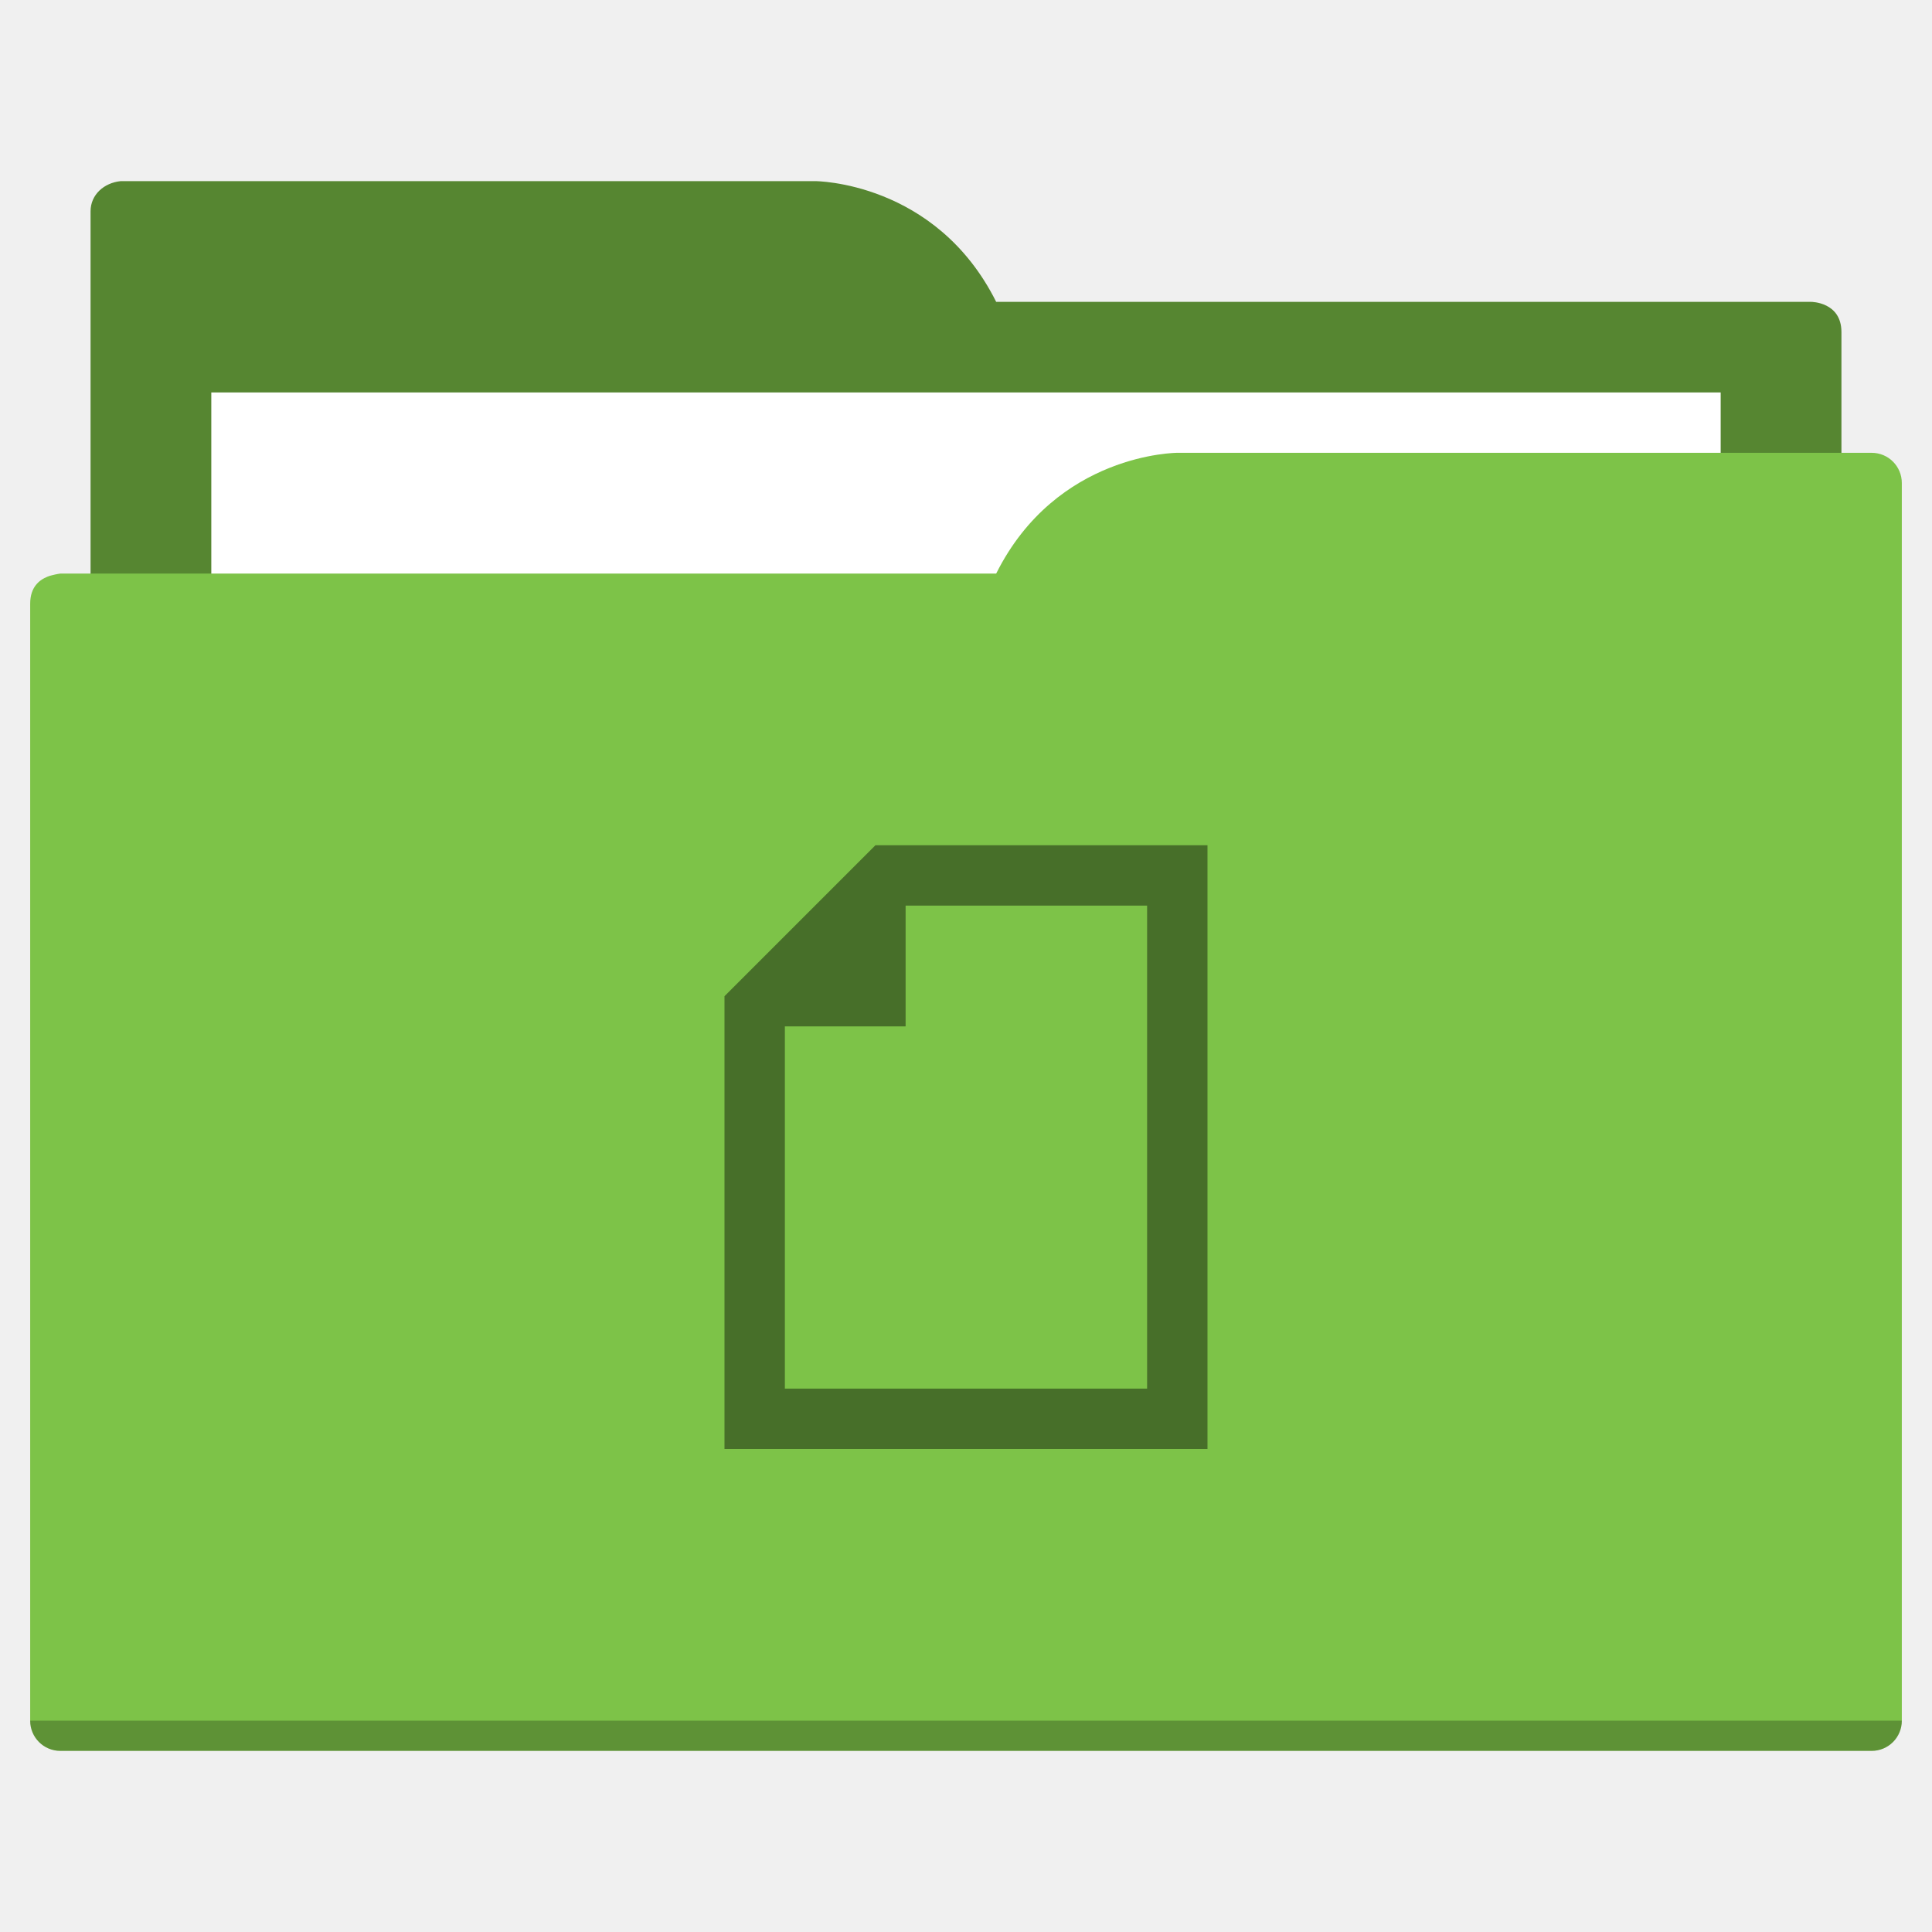
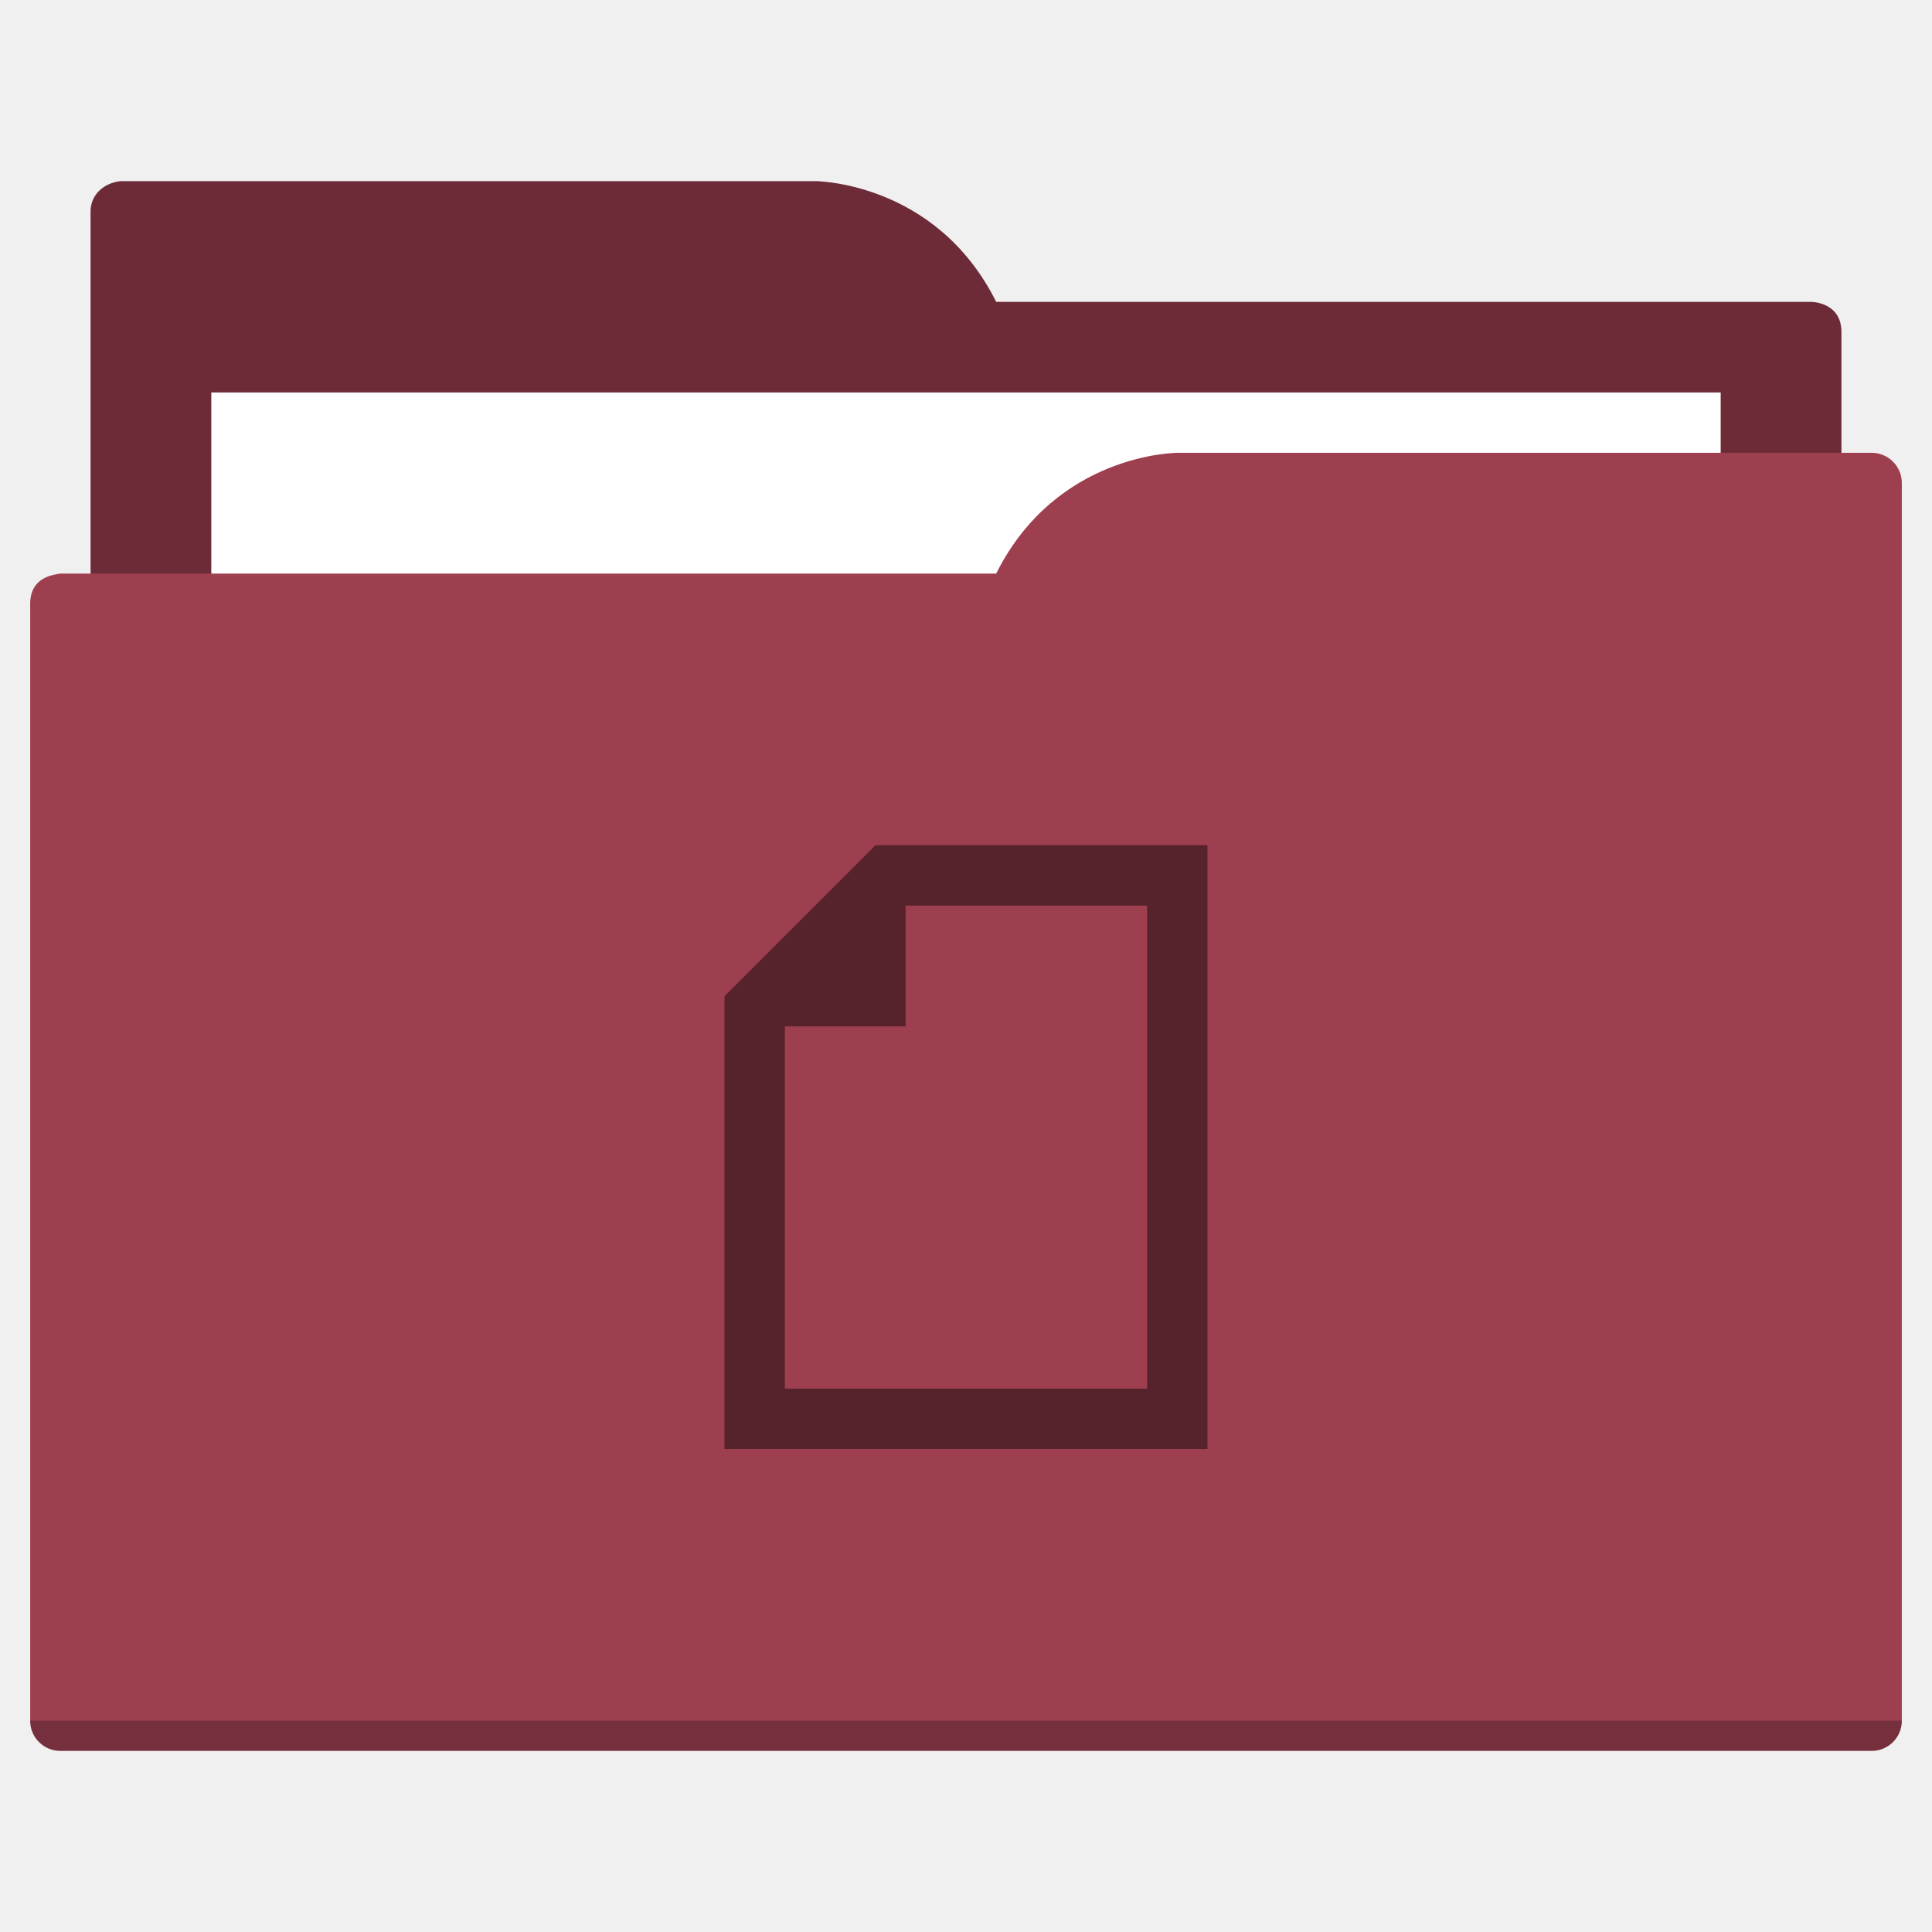
<svg xmlns="http://www.w3.org/2000/svg" width="64" height="64" id="svg5453" version="1.1" viewBox="0 0 64 64">
  <defs id="defs5455">
    </defs>
  <g id="layer1" transform="translate(-384.5714,-483.798)">
-     <path style="fill:#568631;fill-opacity:1;fill-rule:evenodd;stroke:none;stroke-width:1px;stroke-linecap:butt;stroke-linejoin:miter;stroke-opacity:1" d="M 4 6 C 3.449 6.055 3 6.446 3 7 L 3 9 L 3 49 L 61 49 L 61 14 L 61 13 L 61 11 C 61 10 60 10 60 10 L 58 10 L 37 10 L 33 10 C 31 6 27 6 27 6 L 5 6 L 4 6 z " transform="translate(384.5714,483.798)" id="folderTab" />
+     <path style="fill:#6c2b37;fill-opacity:1;fill-rule:evenodd;stroke:none;stroke-width:1px;stroke-linecap:butt;stroke-linejoin:miter;stroke-opacity:1" d="M 4 6 C 3.449 6.055 3 6.446 3 7 L 3 9 L 3 49 L 61 49 L 61 14 L 61 13 L 61 11 C 61 10 60 10 60 10 L 58 10 L 37 10 L 33 10 C 31 6 27 6 27 6 L 5 6 L 4 6 z " transform="translate(384.5714,483.798)" id="folderTab" />
    <path style="color:#000000;text-decoration:none;text-decoration-line:none;text-decoration-style:solid;text-decoration-color:#000000;white-space:normal;clip-rule:nonzero;display:inline;overflow:visible;visibility:visible;opacity:1;isolation:auto;mix-blend-mode:normal;color-interpolation:sRGB;color-interpolation-filters:linearRGB;solid-color:#000000;solid-opacity:1;fill:#ffffff;fill-opacity:1;fill-rule:nonzero;stroke:none;stroke-width:1;stroke-linecap:butt;stroke-linejoin:miter;stroke-miterlimit:4;stroke-dasharray:none;stroke-dashoffset:0;stroke-opacity:1;color-rendering:auto;image-rendering:auto;shape-rendering:auto;text-rendering:auto;enable-background:accumulate" d="m 391.571,496.798 50,0 0,32 -50,0 z" id="folderPaper" />
-     <path style="fill:#7dc348;fill-opacity:1;fill-rule:evenodd;stroke:none;stroke-width:1px;stroke-linecap:butt;stroke-linejoin:miter;stroke-opacity:1" d="M 39 15 C 39 15 35 15 33 19 L 29 19 L 4 19 L 2 19 C 2 19 1.868 19.017 1.711 19.059 C 1.665 19.073 1.619 19.081 1.576 19.102 C 1.302 19.211 1 19.445 1 20 L 1 22 L 1 23 L 1 57 C 1 57.554 1.446 58 2 58 L 62 58 C 62.554 58 63 57.554 63 57 L 63 18 L 63 16 C 63 15.446 62.554 15 62 15 L 61 15 L 39 15 z " transform="translate(384.5714,483.798)" id="folderFront" />
+     <path style="fill:#9e3f50;fill-opacity:1;fill-rule:evenodd;stroke:none;stroke-width:1px;stroke-linecap:butt;stroke-linejoin:miter;stroke-opacity:1" d="M 39 15 C 39 15 35 15 33 19 L 29 19 L 4 19 L 2 19 C 2 19 1.868 19.017 1.711 19.059 C 1.665 19.073 1.619 19.081 1.576 19.102 C 1.302 19.211 1 19.445 1 20 L 1 22 L 1 23 L 1 57 C 1 57.554 1.446 58 2 58 L 62 58 C 62.554 58 63 57.554 63 57 L 63 18 L 63 16 C 63 15.446 62.554 15 62 15 L 61 15 L 39 15 z " transform="translate(384.5714,483.798)" id="folderFront" />
    <path style="opacity:0.25;fill:#000000;fill-opacity:1;stroke:none" d="m 385.571,540.798 c 0,0.554 0.446,1 1,1 l 60,0 c 0.554,0 1,-0.446 1,-1 z" id="folderShadow" />
-     <path style="color:#000000;clip-rule:nonzero;display:inline;overflow:visible;visibility:visible;opacity:1;isolation:auto;mix-blend-mode:normal;color-interpolation:sRGB;color-interpolation-filters:linearRGB;solid-color:#000000;solid-opacity:1;fill:#476f29;fill-opacity:1;fill-rule:nonzero;stroke:none;stroke-width:1;stroke-linecap:butt;stroke-linejoin:miter;stroke-miterlimit:4;stroke-dasharray:none;stroke-dashoffset:0;stroke-opacity:1;color-rendering:auto;image-rendering:auto;shape-rendering:auto;text-rendering:auto;enable-background:accumulate" d="m 424.571,531.798 0,-20 -8,0 -2,0 -1,0 -5,5 0,1 0,2 0,12 16,0 z m -2,-2 -12,0 0,-10 0,-2 4,0 0,-4 2,0 6,0 0,16 z" id="folderGlyph" />
-     <rect style="color:#000000;clip-rule:nonzero;display:inline;overflow:visible;visibility:visible;opacity:1;isolation:auto;mix-blend-mode:normal;color-interpolation:sRGB;color-interpolation-filters:linearRGB;solid-color:#000000;solid-opacity:1;fill:#568631;fill-opacity:1;fill-rule:nonzero;stroke:none;stroke-width:1;stroke-linecap:butt;stroke-linejoin:miter;stroke-miterlimit:4;stroke-dasharray:none;stroke-dashoffset:0;stroke-opacity:1;color-rendering:auto;image-rendering:auto;shape-rendering:auto;text-rendering:auto;enable-background:accumulate" id="rect4157" width="5" height="5" x="377.571" y="483.798" />
-     <rect style="color:#000000;clip-rule:nonzero;display:inline;overflow:visible;visibility:visible;opacity:1;isolation:auto;mix-blend-mode:normal;color-interpolation:sRGB;color-interpolation-filters:linearRGB;solid-color:#000000;solid-opacity:1;fill:#7dc348;fill-opacity:1;fill-rule:nonzero;stroke:none;stroke-width:1;stroke-linecap:butt;stroke-linejoin:miter;stroke-miterlimit:4;stroke-dasharray:none;stroke-dashoffset:0;stroke-opacity:1;color-rendering:auto;image-rendering:auto;shape-rendering:auto;text-rendering:auto;enable-background:accumulate" id="rect4157-5" width="5" height="5" x="377.571" y="491.798" />
-     <rect style="color:#000000;clip-rule:nonzero;display:inline;overflow:visible;visibility:visible;opacity:1;isolation:auto;mix-blend-mode:normal;color-interpolation:sRGB;color-interpolation-filters:linearRGB;solid-color:#000000;solid-opacity:1;fill:#476f29;fill-opacity:1;fill-rule:nonzero;stroke:none;stroke-width:1;stroke-linecap:butt;stroke-linejoin:miter;stroke-miterlimit:4;stroke-dasharray:none;stroke-dashoffset:0;stroke-opacity:1;color-rendering:auto;image-rendering:auto;shape-rendering:auto;text-rendering:auto;enable-background:accumulate" id="rect4157-8" width="5" height="5" x="377.571" y="499.798" />
+     <path style="color:#000000;clip-rule:nonzero;display:inline;overflow:visible;visibility:visible;opacity:1;isolation:auto;mix-blend-mode:normal;color-interpolation:sRGB;color-interpolation-filters:linearRGB;solid-color:#000000;solid-opacity:1;fill:#56222c;fill-opacity:1;fill-rule:nonzero;stroke:none;stroke-width:1;stroke-linecap:butt;stroke-linejoin:miter;stroke-miterlimit:4;stroke-dasharray:none;stroke-dashoffset:0;stroke-opacity:1;color-rendering:auto;image-rendering:auto;shape-rendering:auto;text-rendering:auto;enable-background:accumulate" d="m 424.571,531.798 0,-20 -8,0 -2,0 -1,0 -5,5 0,1 0,2 0,12 16,0 z m -2,-2 -12,0 0,-10 0,-2 4,0 0,-4 2,0 6,0 0,16 z" id="folderGlyph" />
+     <rect style="color:#000000;clip-rule:nonzero;display:inline;overflow:visible;visibility:visible;opacity:1;isolation:auto;mix-blend-mode:normal;color-interpolation:sRGB;color-interpolation-filters:linearRGB;solid-color:#000000;solid-opacity:1;fill:#6c2b37;fill-opacity:1;fill-rule:nonzero;stroke:none;stroke-width:1;stroke-linecap:butt;stroke-linejoin:miter;stroke-miterlimit:4;stroke-dasharray:none;stroke-dashoffset:0;stroke-opacity:1;color-rendering:auto;image-rendering:auto;shape-rendering:auto;text-rendering:auto;enable-background:accumulate" id="rect4157" width="5" height="5" x="377.571" y="483.798" />
+     <rect style="color:#000000;clip-rule:nonzero;display:inline;overflow:visible;visibility:visible;opacity:1;isolation:auto;mix-blend-mode:normal;color-interpolation:sRGB;color-interpolation-filters:linearRGB;solid-color:#000000;solid-opacity:1;fill:#9e3f50;fill-opacity:1;fill-rule:nonzero;stroke:none;stroke-width:1;stroke-linecap:butt;stroke-linejoin:miter;stroke-miterlimit:4;stroke-dasharray:none;stroke-dashoffset:0;stroke-opacity:1;color-rendering:auto;image-rendering:auto;shape-rendering:auto;text-rendering:auto;enable-background:accumulate" id="rect4157-5" width="5" height="5" x="377.571" y="491.798" />
+     <rect style="color:#000000;clip-rule:nonzero;display:inline;overflow:visible;visibility:visible;opacity:1;isolation:auto;mix-blend-mode:normal;color-interpolation:sRGB;color-interpolation-filters:linearRGB;solid-color:#000000;solid-opacity:1;fill:#56222c;fill-opacity:1;fill-rule:nonzero;stroke:none;stroke-width:1;stroke-linecap:butt;stroke-linejoin:miter;stroke-miterlimit:4;stroke-dasharray:none;stroke-dashoffset:0;stroke-opacity:1;color-rendering:auto;image-rendering:auto;shape-rendering:auto;text-rendering:auto;enable-background:accumulate" id="rect4157-8" width="5" height="5" x="377.571" y="499.798" />
  </g>
</svg>
